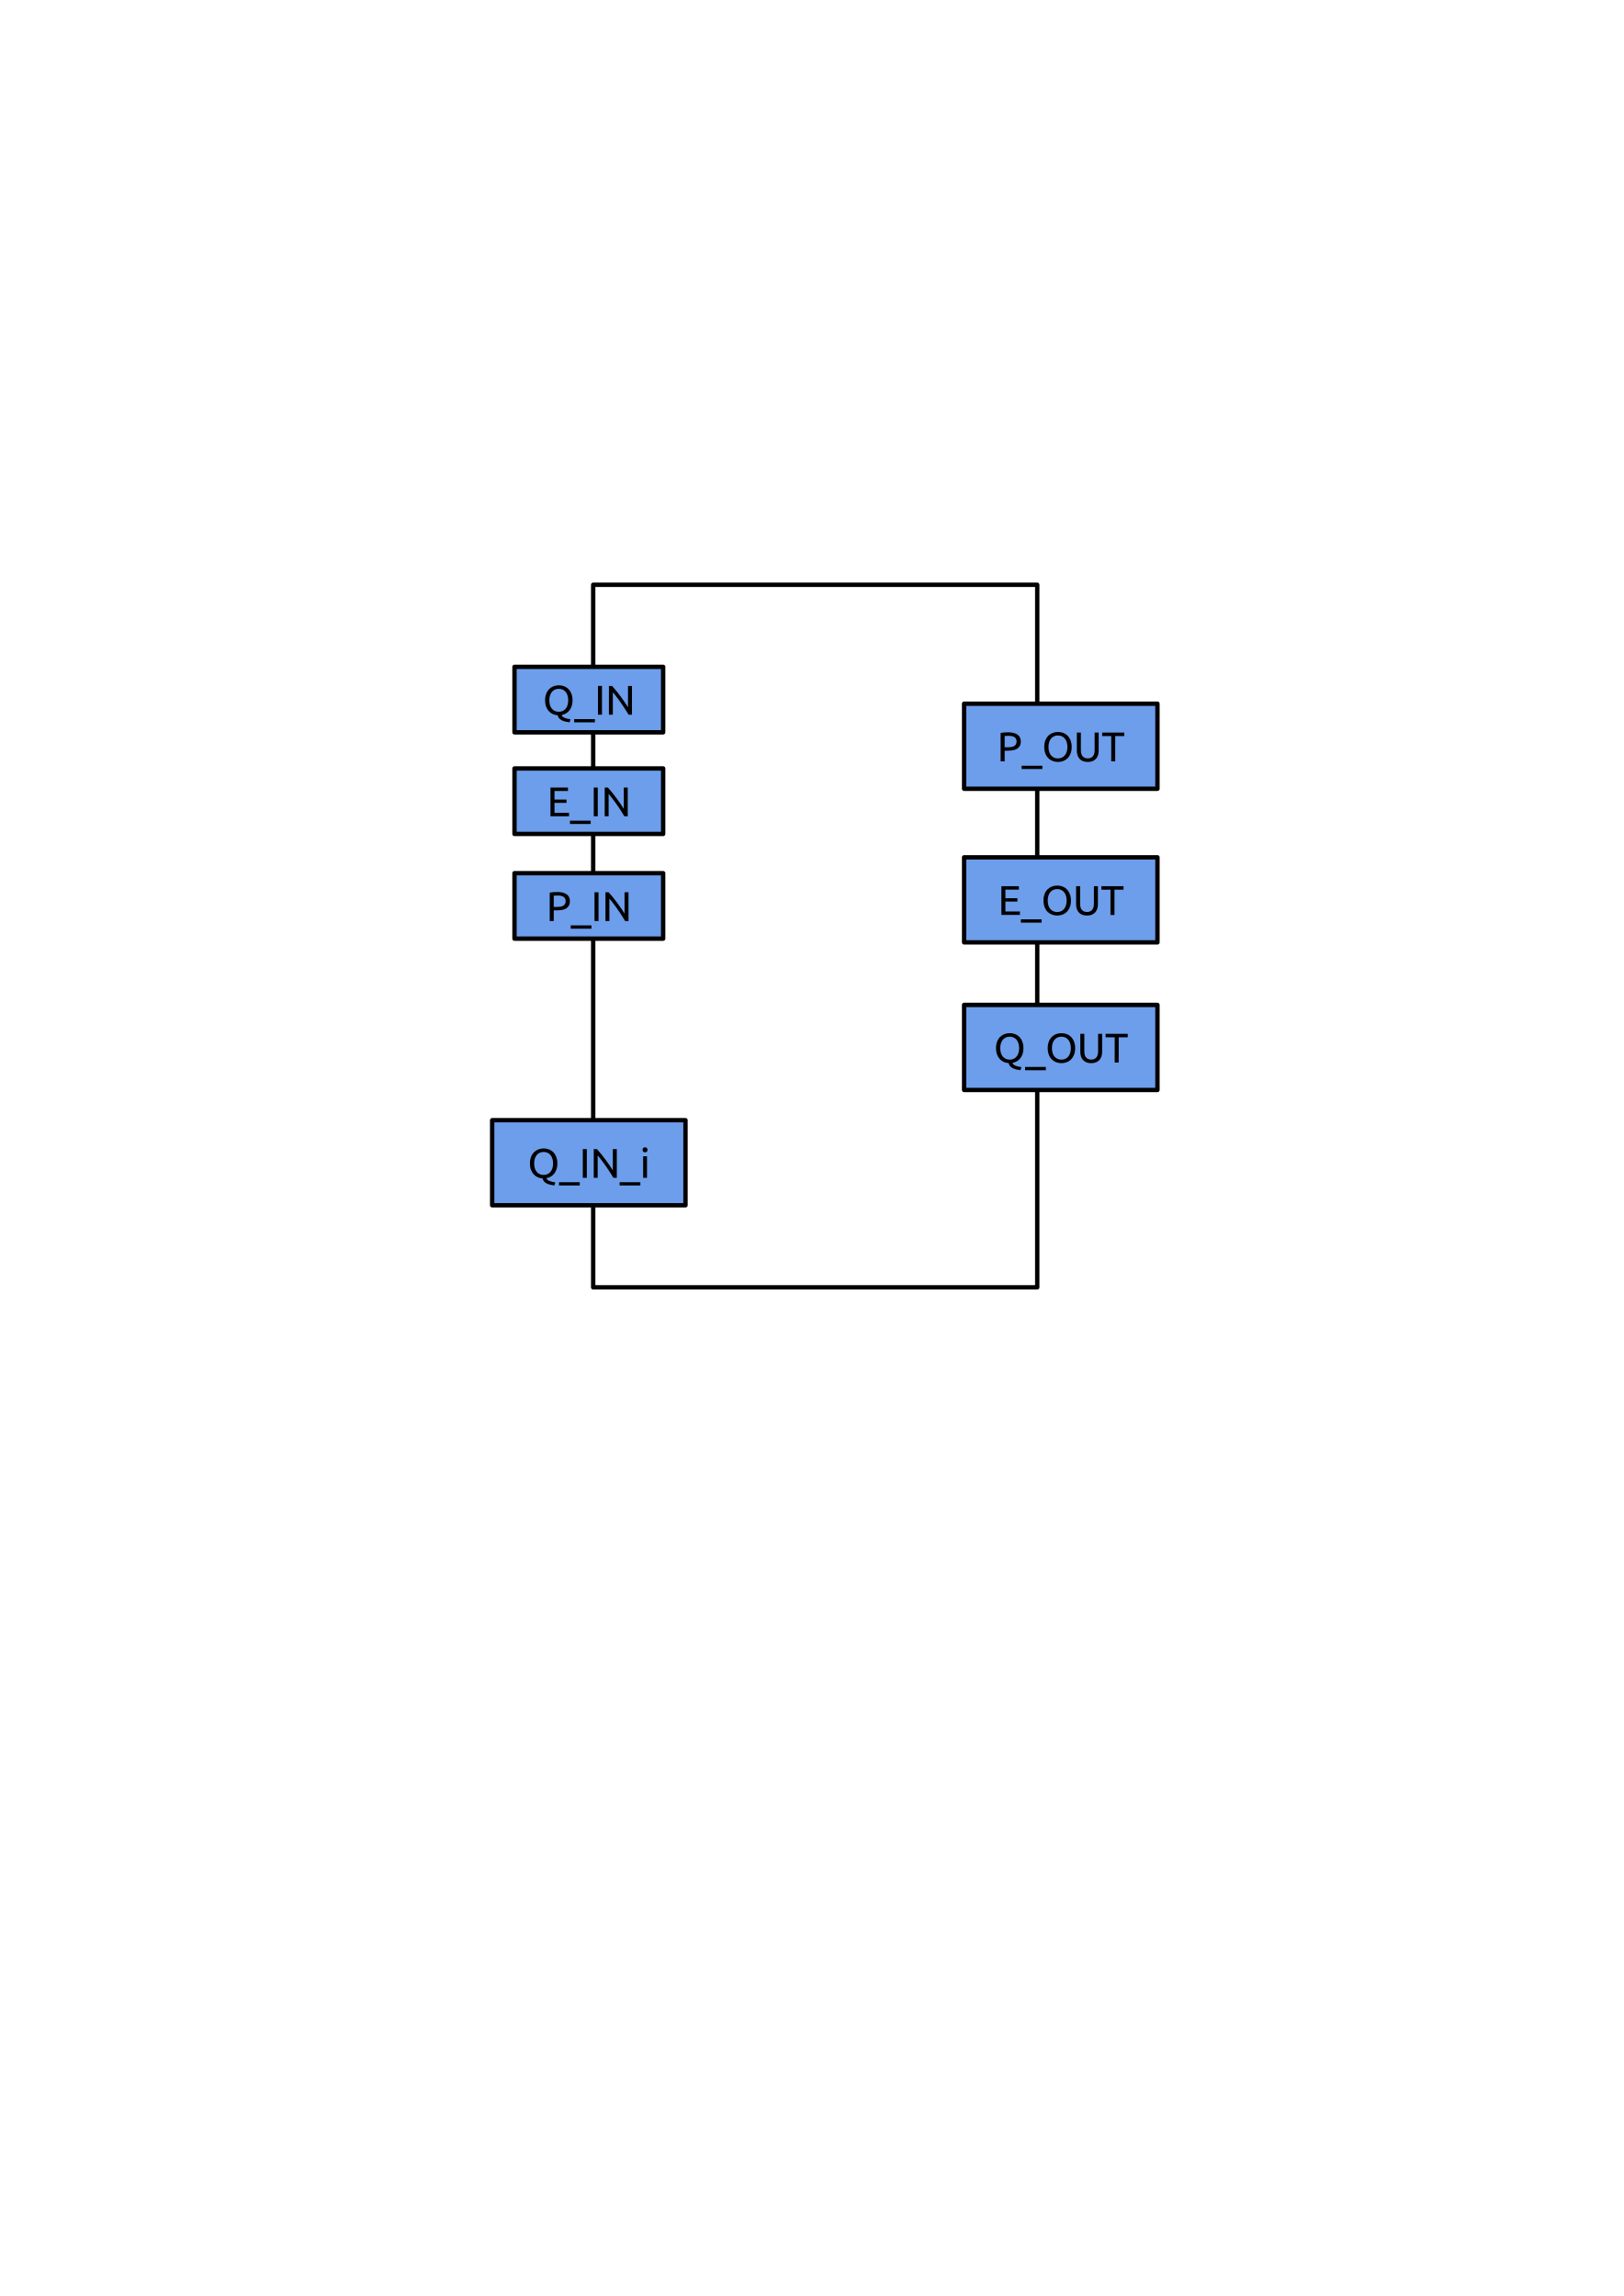
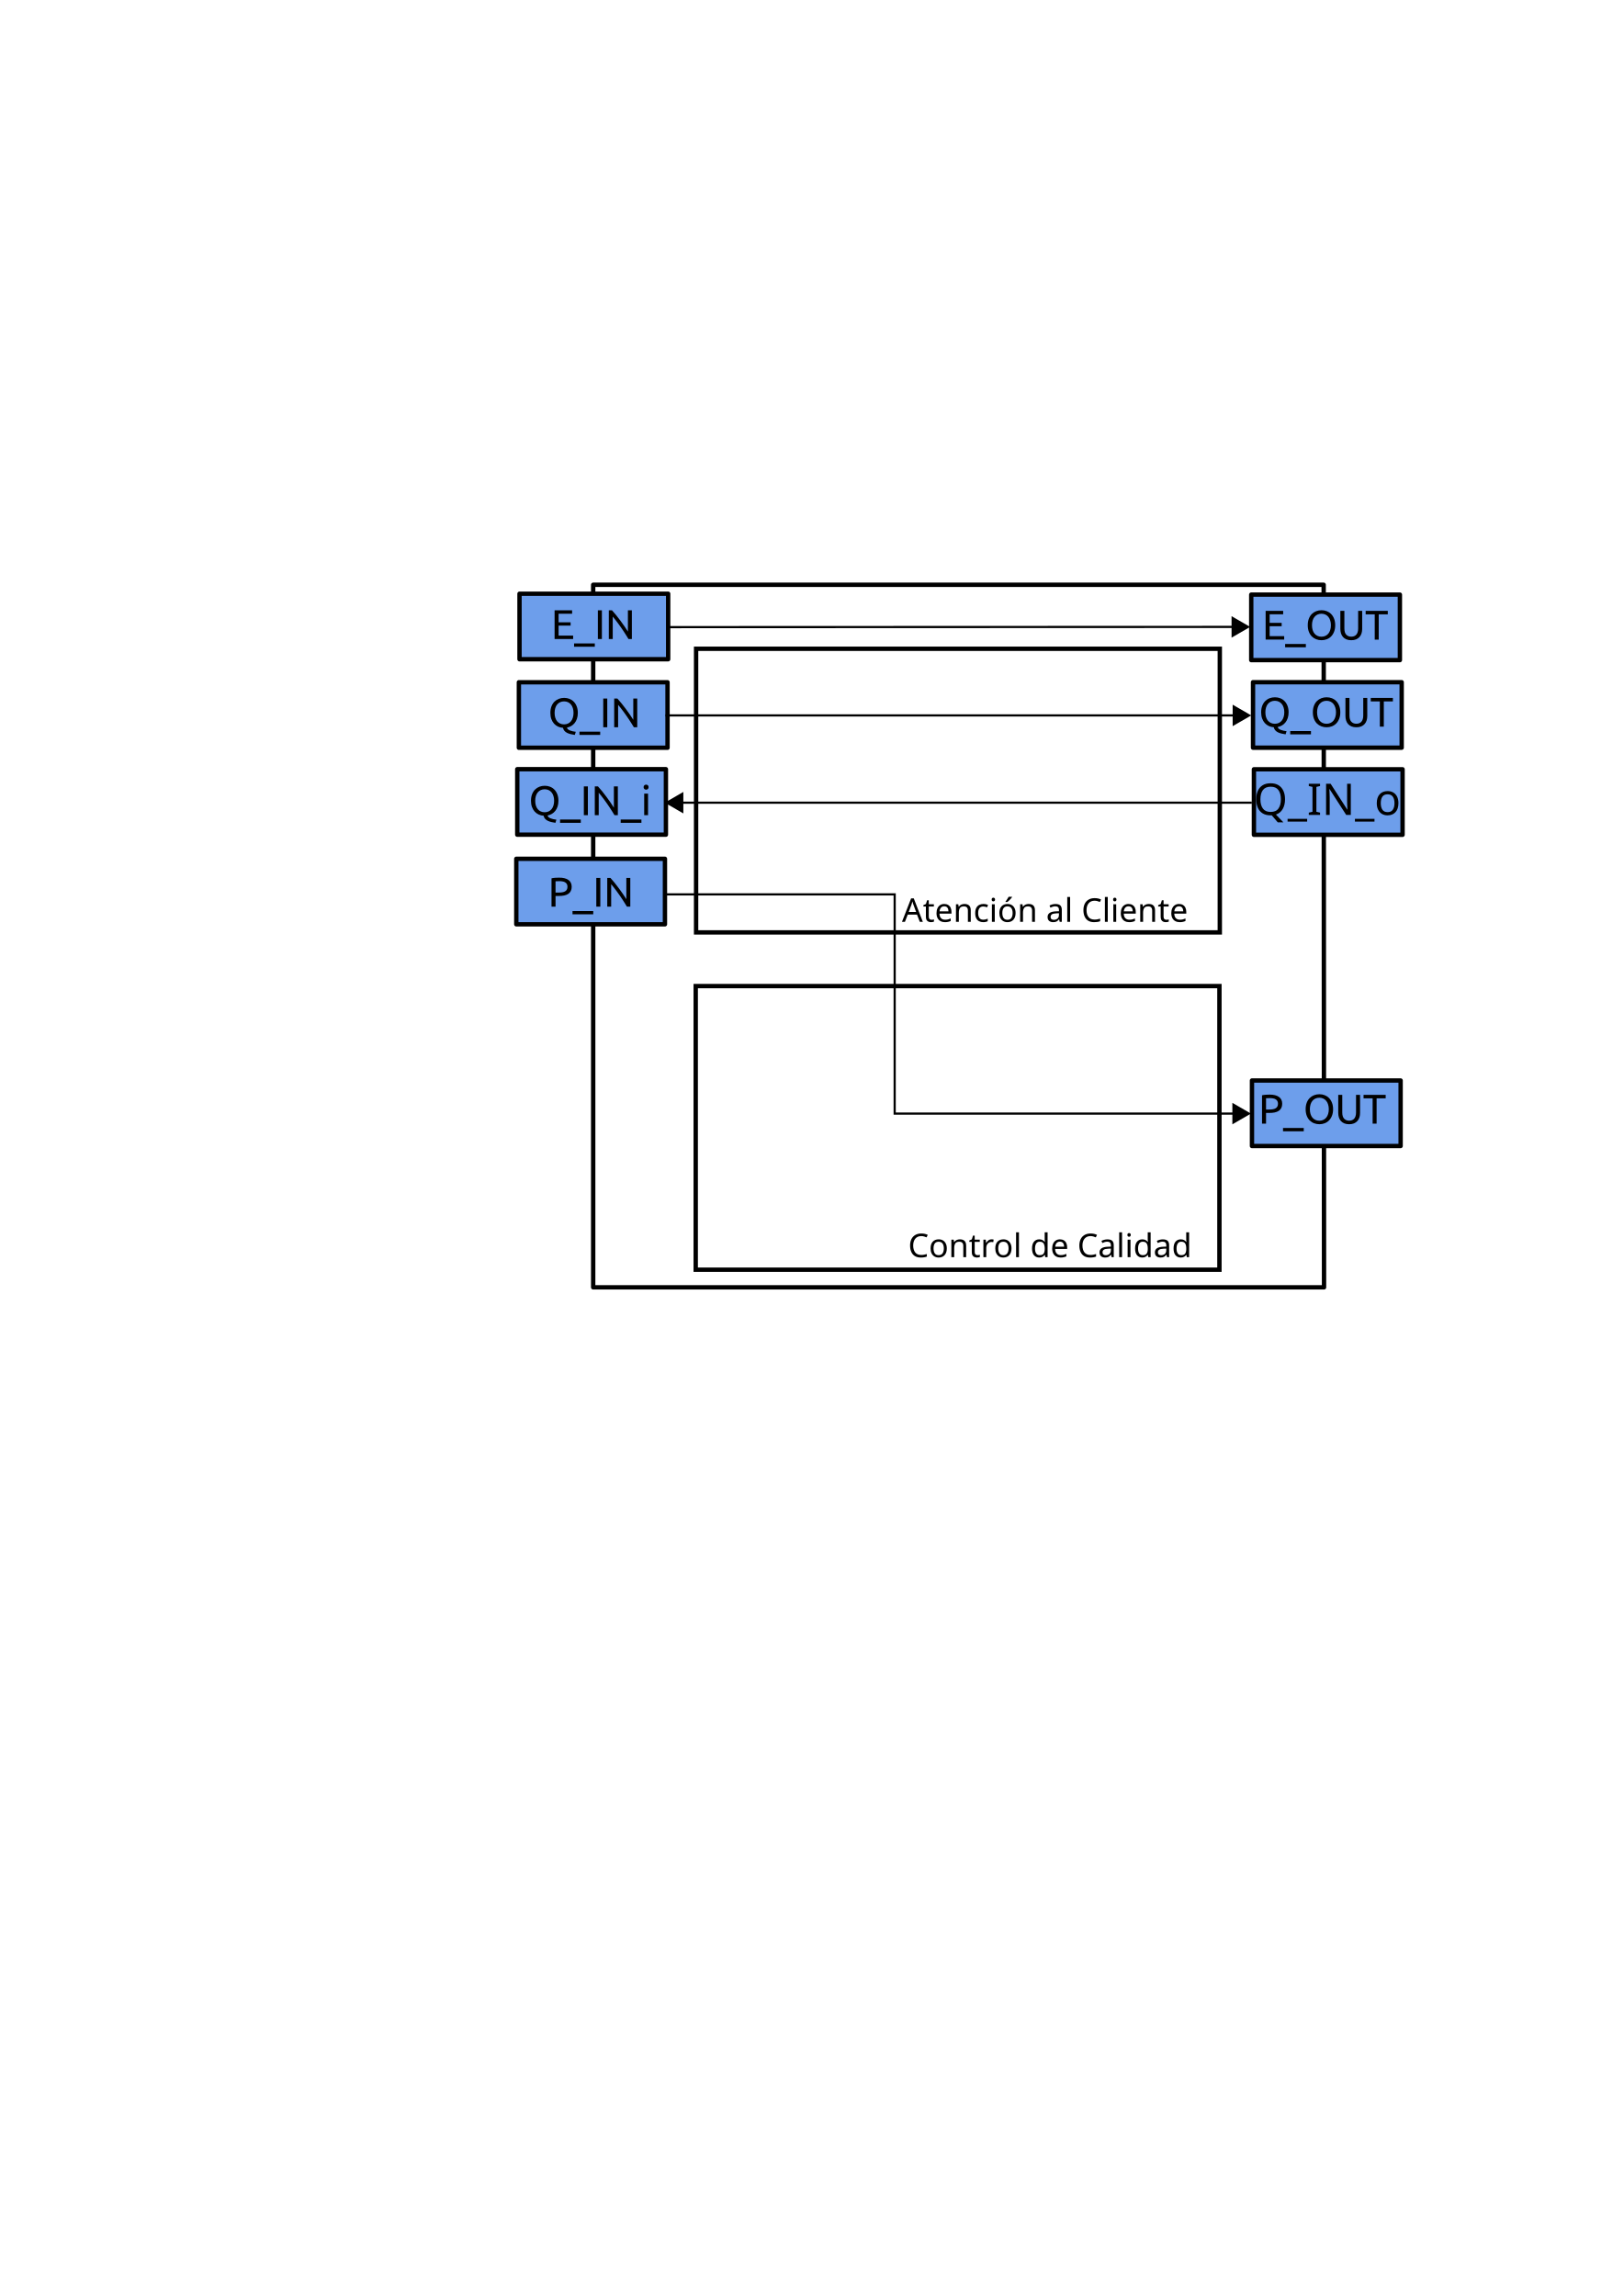
<svg xmlns="http://www.w3.org/2000/svg" width="210mm" height="297mm" viewBox="0 0 744.094 1052.362" id="svg4222" version="1.1">
-   <defs id="defs4224" />
+   <defs id="defs4224">
+     <marker orient="auto" refY="0.0" refX="0.0" id="TriangleInL" style="overflow:visible">
+       <path id="path4502" d="M 5.77,0.0 L -2.88,5.0 L -2.88,-5.0 L 5.77,0.0 z " style="fill-rule:evenodd;stroke:#000000;stroke-width:1pt;stroke-opacity:1;fill:#000000;fill-opacity:1" transform="scale(-0.8)" />
+     </marker>
+     <marker style="overflow:visible" id="marker6239" refX="0.0" refY="0.0" orient="auto">
+       <path transform="scale(0.8)" style="fill-rule:evenodd;stroke:#000000;stroke-width:1pt;stroke-opacity:1;fill:#000000;fill-opacity:1" d="M 5.77,0.0 L -2.88,5.0 L -2.88,-5.0 L 5.77,0.0 z " id="path6241" />
+     </marker>
+     <marker style="overflow:visible" id="marker5097" refX="0.0" refY="0.0" orient="auto">
+       <path transform="scale(0.8)" style="fill-rule:evenodd;stroke:#000000;stroke-width:1pt;stroke-opacity:1;fill:#000000;fill-opacity:1" d="M 5.77,0.0 L -2.88,5.0 L -2.88,-5.0 L 5.77,0.0 z " id="path5099" />
+     </marker>
+     <marker style="overflow:visible" id="marker4917" refX="0.0" refY="0.0" orient="auto">
+       <path transform="scale(0.8)" style="fill-rule:evenodd;stroke:#000000;stroke-width:1pt;stroke-opacity:1;fill:#000000;fill-opacity:1" d="M 5.77,0.0 L -2.88,5.0 L -2.88,-5.0 L 5.77,0.0 z " id="path4919" />
+     </marker>
+     <marker orient="auto" refY="0.0" refX="0.0" id="Arrow2Lstart" style="overflow:visible">
+       <path id="path4387" style="fill-rule:evenodd;stroke-width:0.625;stroke-linejoin:round;stroke:#000000;stroke-opacity:1;fill:#000000;fill-opacity:1" d="M 8.719,4.034 L -2.207,0.016 L 8.719,-4.002 C 6.973,-1.63 6.983,1.616 8.719,4.034 z " transform="scale(1.1) translate(1,0)" />
+     </marker>
+     <marker orient="auto" refY="0.0" refX="0.0" id="Arrow2Lend" style="overflow:visible;">
+       <path id="path4390" style="fill-rule:evenodd;stroke-width:0.625;stroke-linejoin:round;stroke:#000000;stroke-opacity:1;fill:#000000;fill-opacity:1" d="M 8.719,4.034 L -2.207,0.016 L 8.719,-4.002 C 6.973,-1.63 6.983,1.616 8.719,4.034 z " transform="scale(1.1) rotate(180) translate(1,0)" />
+     </marker>
+     <marker orient="auto" refY="0.0" refX="0.0" id="TriangleOutL" style="overflow:visible">
+       <path id="path4511" d="M 5.77,0.0 L -2.88,5.0 L -2.88,-5.0 L 5.77,0.0 z " style="fill-rule:evenodd;stroke:#000000;stroke-width:1pt;stroke-opacity:1;fill:#000000;fill-opacity:1" transform="scale(0.8)" />
+     </marker>
+   </defs>
  <g id="layer1">
    <path d="m 271.839,268.03 203.496,0 0,322.016 -203.496,0 z" id="path11" style="fill:#000000;fill-opacity:0;fill-rule:evenodd;stroke:none;stroke-linecap:square;stroke-miterlimit:10" />
-     <path d="m 271.839,268.03 203.496,0 0,322.016 -203.496,0 z" id="path13" style="fill:none;fill-rule:evenodd;stroke:#000000;stroke-width:2;stroke-linecap:butt;stroke-linejoin:round;stroke-miterlimit:10" />
-     <path d="m 235.777,352.215 68.126,0 0,30.016 -68.126,0 z" id="path15" style="fill:#6d9eeb;fill-rule:evenodd;stroke:none;stroke-linecap:square;stroke-miterlimit:10" />
-     <path d="m 235.777,352.215 68.126,0 0,30.016 -68.126,0 z" id="path17" style="fill:none;fill-rule:evenodd;stroke:#000000;stroke-width:2;stroke-linecap:butt;stroke-linejoin:round;stroke-miterlimit:10" />
-     <path d="m 252.264,374.143 0,-13.172 8.031,0 0,1.578 -6.188,0 0,3.922 5.5,0 0,1.531 -5.5,0 0,4.562 6.656,0 0,1.578 -8.5,0 z m 8.934,2.016 9.5,0 0,1.5 -9.5,0 0,-1.5 z m 10.898,-15.188 1.844,0 0,13.172 -1.844,0 0,-13.172 z m 14.034,13.172 q -0.422,-0.703 -0.969,-1.578 -0.531,-0.875 -1.156,-1.812 -0.625,-0.938 -1.297,-1.906 -0.672,-0.969 -1.344,-1.875 -0.672,-0.906 -1.297,-1.703 -0.625,-0.797 -1.156,-1.406 l 0,10.281 -1.797,0 0,-13.172 1.453,0 q 0.891,0.953 1.906,2.219 1.016,1.266 2.016,2.609 1,1.328 1.875,2.625 0.891,1.297 1.5,2.297 l 0,-9.75 1.812,0 0,13.172 -1.547,0 z" id="path19" style="fill:#000000;fill-rule:nonzero;stroke:none;stroke-linecap:square;stroke-miterlimit:10" />
-     <path d="m 235.777,305.648 68.126,0 0,30.016 -68.126,0 z" id="path21" style="fill:#6d9eeb;fill-rule:evenodd;stroke:none;stroke-linecap:square;stroke-miterlimit:10" />
-     <path d="m 235.777,305.648 68.126,0 0,30.016 -68.126,0 z" id="path23" style="fill:none;fill-rule:evenodd;stroke:#000000;stroke-width:2;stroke-linecap:butt;stroke-linejoin:round;stroke-miterlimit:10" />
-     <path d="m 249.802,320.982 q 0,-1.688 0.5,-2.984 0.5,-1.297 1.359,-2.156 0.875,-0.859 2.016,-1.297 1.156,-0.438 2.438,-0.438 1.281,0 2.406,0.438 1.141,0.438 1.984,1.297 0.859,0.859 1.359,2.156 0.516,1.297 0.516,2.984 0,1.484 -0.391,2.641 -0.375,1.156 -1.047,2 -0.672,0.844 -1.578,1.375 -0.906,0.516 -1.938,0.719 0.031,0.422 0.391,0.75 0.375,0.344 0.938,0.562 0.578,0.234 1.281,0.391 0.703,0.156 1.406,0.234 l -0.438,1.438 q -0.984,-0.141 -1.891,-0.359 -0.906,-0.219 -1.641,-0.578 -0.719,-0.359 -1.219,-0.922 -0.5,-0.547 -0.672,-1.391 -1.188,-0.078 -2.25,-0.562 -1.062,-0.484 -1.844,-1.344 -0.781,-0.875 -1.234,-2.109 -0.453,-1.234 -0.453,-2.844 z m 1.938,0 q 0,1.203 0.297,2.188 0.297,0.969 0.859,1.656 0.562,0.672 1.375,1.047 0.812,0.375 1.812,0.375 1,0 1.797,-0.375 0.812,-0.375 1.359,-1.047 0.562,-0.688 0.859,-1.656 0.312,-0.984 0.312,-2.188 0,-1.203 -0.312,-2.172 -0.297,-0.984 -0.859,-1.656 -0.547,-0.688 -1.359,-1.062 -0.797,-0.375 -1.797,-0.375 -1,0 -1.812,0.375 -0.812,0.375 -1.375,1.062 -0.562,0.672 -0.859,1.656 -0.297,0.969 -0.297,2.172 z m 11.39,8.609 9.5,0 0,1.5 -9.5,0 0,-1.5 z m 10.898,-15.188 1.844,0 0,13.172 -1.844,0 0,-13.172 z m 14.034,13.172 q -0.422,-0.703 -0.969,-1.578 -0.531,-0.875 -1.156,-1.812 -0.625,-0.938 -1.297,-1.906 -0.672,-0.969 -1.344,-1.875 -0.672,-0.906 -1.297,-1.703 -0.625,-0.797 -1.156,-1.406 l 0,10.281 -1.797,0 0,-13.172 1.453,0 q 0.891,0.953 1.906,2.219 1.016,1.266 2.016,2.609 1,1.328 1.875,2.625 0.891,1.297 1.5,2.297 l 0,-9.75 1.812,0 0,13.172 -1.547,0 z" id="path25" style="fill:#000000;fill-rule:nonzero;stroke:none;stroke-linecap:square;stroke-miterlimit:10" />
-     <path d="m 441.824,460.597 88.598,0 0,38.992 -88.598,0 z" id="path27" style="fill:#6d9eeb;fill-rule:evenodd;stroke:none;stroke-linecap:square;stroke-miterlimit:10" />
-     <path d="m 441.824,460.597 88.598,0 0,38.992 -88.598,0 z" id="path29" style="fill:none;fill-rule:evenodd;stroke:#000000;stroke-width:2;stroke-linecap:butt;stroke-linejoin:round;stroke-miterlimit:10" />
-     <path d="m 456.44,480.419 q 0,-1.688 0.5,-2.984 0.5,-1.297 1.359,-2.156 0.875,-0.859 2.016,-1.297 1.156,-0.438 2.438,-0.438 1.281,0 2.406,0.438 1.141,0.438 1.984,1.297 0.859,0.859 1.359,2.156 0.516,1.297 0.516,2.984 0,1.484 -0.391,2.641 -0.375,1.156 -1.047,2 -0.672,0.844 -1.578,1.375 -0.906,0.516 -1.938,0.719 0.031,0.422 0.391,0.75 0.375,0.344 0.938,0.562 0.578,0.234 1.281,0.391 0.703,0.156 1.406,0.234 l -0.438,1.438 q -0.984,-0.141 -1.891,-0.359 -0.906,-0.219 -1.641,-0.578 -0.719,-0.359 -1.219,-0.922 -0.5,-0.547 -0.672,-1.391 -1.188,-0.078 -2.25,-0.562 -1.062,-0.484 -1.844,-1.344 -0.781,-0.875 -1.234,-2.109 -0.453,-1.234 -0.453,-2.844 z m 1.938,0 q 0,1.203 0.297,2.188 0.297,0.969 0.859,1.656 0.562,0.672 1.375,1.047 0.812,0.375 1.812,0.375 1,0 1.797,-0.375 0.812,-0.375 1.359,-1.047 0.562,-0.688 0.859,-1.656 0.312,-0.984 0.312,-2.188 0,-1.203 -0.312,-2.172 -0.297,-0.984 -0.859,-1.656 -0.547,-0.688 -1.359,-1.062 -0.797,-0.375 -1.797,-0.375 -1,0 -1.812,0.375 -0.812,0.375 -1.375,1.062 -0.562,0.672 -0.859,1.656 -0.297,0.969 -0.297,2.172 z m 11.39,8.609 9.5,0 0,1.5 -9.5,0 0,-1.5 z m 10.366,-8.609 q 0,-1.688 0.5,-2.984 0.5,-1.297 1.359,-2.156 0.875,-0.859 2.016,-1.297 1.156,-0.438 2.438,-0.438 1.281,0 2.406,0.438 1.141,0.438 1.984,1.297 0.859,0.859 1.359,2.156 0.516,1.297 0.516,2.984 0,1.688 -0.516,2.984 -0.5,1.297 -1.359,2.156 -0.844,0.859 -1.984,1.297 -1.125,0.438 -2.406,0.438 -1.281,0 -2.438,-0.438 -1.141,-0.438 -2.016,-1.297 -0.859,-0.859 -1.359,-2.156 -0.5,-1.297 -0.5,-2.984 z m 1.938,0 q 0,1.203 0.297,2.188 0.297,0.969 0.859,1.656 0.562,0.672 1.375,1.047 0.812,0.375 1.812,0.375 1,0 1.797,-0.375 0.812,-0.375 1.359,-1.047 0.562,-0.688 0.859,-1.656 0.312,-0.984 0.312,-2.188 0,-1.203 -0.312,-2.172 -0.297,-0.984 -0.859,-1.656 -0.547,-0.688 -1.359,-1.062 -0.797,-0.375 -1.797,-0.375 -1,0 -1.812,0.375 -0.812,0.375 -1.375,1.062 -0.562,0.672 -0.859,1.656 -0.297,0.969 -0.297,2.172 z m 17.999,6.875 q -1.281,0 -2.234,-0.391 -0.953,-0.406 -1.562,-1.094 -0.609,-0.703 -0.906,-1.641 -0.297,-0.953 -0.297,-2.062 l 0,-8.266 1.844,0 0,8.062 q 0,1.969 0.875,2.875 0.875,0.891 2.281,0.891 0.703,0 1.281,-0.219 0.578,-0.219 1,-0.672 0.422,-0.469 0.641,-1.172 0.234,-0.719 0.234,-1.703 l 0,-8.062 1.844,0 0,8.266 q 0,1.109 -0.297,2.062 -0.297,0.938 -0.922,1.641 -0.609,0.688 -1.547,1.094 -0.938,0.391 -2.234,0.391 z m 16.742,-13.453 0,1.594 -4.156,0 0,11.578 -1.828,0 0,-11.578 -4.156,0 0,-1.594 10.141,0 z" id="path31" style="fill:#000000;fill-rule:nonzero;stroke:none;stroke-linecap:square;stroke-miterlimit:10" />
-     <path d="m 235.777,400.215 68.126,0 0,30.016 -68.126,0 z" id="path33" style="fill:#6d9eeb;fill-rule:evenodd;stroke:none;stroke-linecap:square;stroke-miterlimit:10" />
-     <path d="m 235.777,400.215 68.126,0 0,30.016 -68.126,0 z" id="path35" style="fill:none;fill-rule:evenodd;stroke:#000000;stroke-width:2;stroke-linecap:butt;stroke-linejoin:round;stroke-miterlimit:10" />
-     <path d="m 255.404,408.846 q 2.781,0 4.266,1.062 1.5,1.047 1.5,3.141 0,1.125 -0.422,1.938 -0.406,0.812 -1.172,1.312 -0.766,0.5 -1.875,0.734 -1.094,0.219 -2.484,0.219 l -1.453,0 0,4.891 -1.844,0 0,-12.984 q 0.766,-0.188 1.719,-0.25 0.969,-0.062 1.766,-0.062 z m 0.156,1.609 q -1.172,0 -1.797,0.062 l 0,5.172 1.375,0 q 0.953,0 1.703,-0.125 0.766,-0.125 1.281,-0.422 0.531,-0.297 0.812,-0.812 0.297,-0.516 0.297,-1.312 0,-0.75 -0.297,-1.25 -0.297,-0.5 -0.797,-0.781 -0.5,-0.297 -1.172,-0.406 -0.672,-0.125 -1.406,-0.125 z m 5.984,13.703 9.5,0 0,1.5 -9.5,0 0,-1.5 z m 10.898,-15.188 1.844,0 0,13.172 -1.844,0 0,-13.172 z m 14.034,13.172 q -0.422,-0.703 -0.969,-1.578 -0.531,-0.875 -1.156,-1.812 -0.625,-0.938 -1.297,-1.906 -0.672,-0.969 -1.344,-1.875 -0.672,-0.906 -1.297,-1.703 -0.625,-0.797 -1.156,-1.406 l 0,10.281 -1.797,0 0,-13.172 1.453,0 q 0.891,0.953 1.906,2.219 1.016,1.266 2.016,2.609 1,1.328 1.875,2.625 0.891,1.297 1.5,2.297 l 0,-9.75 1.812,0 0,13.172 -1.547,0 z" id="path37" style="fill:#000000;fill-rule:nonzero;stroke:none;stroke-linecap:square;stroke-miterlimit:10" />
-     <path d="m 441.824,322.542 88.598,0 0,38.992 -88.598,0 z" id="path39" style="fill:#6d9eeb;fill-rule:evenodd;stroke:none;stroke-linecap:square;stroke-miterlimit:10" />
-     <path d="m 441.824,322.542 88.598,0 0,38.992 -88.598,0 z" id="path41" style="fill:none;fill-rule:evenodd;stroke:#000000;stroke-width:2;stroke-linecap:butt;stroke-linejoin:round;stroke-miterlimit:10" />
-     <path d="m 462.042,335.661 q 2.781,0 4.266,1.062 1.5,1.047 1.5,3.141 0,1.125 -0.422,1.938 -0.406,0.812 -1.172,1.312 -0.766,0.5 -1.875,0.734 -1.094,0.219 -2.484,0.219 l -1.453,0 0,4.891 -1.844,0 0,-12.984 q 0.766,-0.188 1.719,-0.25 0.969,-0.062 1.766,-0.062 z m 0.156,1.609 q -1.172,0 -1.797,0.062 l 0,5.172 1.375,0 q 0.953,0 1.703,-0.125 0.766,-0.125 1.281,-0.422 0.531,-0.297 0.812,-0.812 0.297,-0.516 0.297,-1.312 0,-0.75 -0.297,-1.25 -0.297,-0.5 -0.797,-0.781 -0.5,-0.297 -1.172,-0.406 -0.672,-0.125 -1.406,-0.125 z m 5.984,13.703 9.5,0 0,1.5 -9.5,0 0,-1.5 z m 10.366,-8.609 q 0,-1.688 0.5,-2.984 0.5,-1.297 1.359,-2.156 0.875,-0.859 2.016,-1.297 1.156,-0.438 2.438,-0.438 1.281,0 2.406,0.438 1.141,0.438 1.984,1.297 0.859,0.859 1.359,2.156 0.516,1.297 0.516,2.984 0,1.688 -0.516,2.984 -0.5,1.297 -1.359,2.156 -0.844,0.859 -1.984,1.297 -1.125,0.438 -2.406,0.438 -1.281,0 -2.438,-0.438 -1.141,-0.438 -2.016,-1.297 -0.859,-0.859 -1.359,-2.156 -0.5,-1.297 -0.5,-2.984 z m 1.938,0 q 0,1.203 0.297,2.188 0.297,0.969 0.859,1.656 0.562,0.672 1.375,1.047 0.812,0.375 1.812,0.375 1,0 1.797,-0.375 0.812,-0.375 1.359,-1.047 0.562,-0.688 0.859,-1.656 0.312,-0.984 0.312,-2.188 0,-1.203 -0.312,-2.172 -0.297,-0.984 -0.859,-1.656 -0.547,-0.688 -1.359,-1.062 -0.797,-0.375 -1.797,-0.375 -1,0 -1.812,0.375 -0.812,0.375 -1.375,1.062 -0.562,0.672 -0.859,1.656 -0.297,0.969 -0.297,2.172 z m 17.999,6.875 q -1.281,0 -2.234,-0.391 -0.953,-0.406 -1.562,-1.094 -0.609,-0.703 -0.906,-1.641 -0.297,-0.953 -0.297,-2.062 l 0,-8.266 1.844,0 0,8.062 q 0,1.969 0.875,2.875 0.875,0.891 2.281,0.891 0.703,0 1.281,-0.219 0.578,-0.219 1,-0.672 0.422,-0.469 0.641,-1.172 0.234,-0.719 0.234,-1.703 l 0,-8.062 1.844,0 0,8.266 q 0,1.109 -0.297,2.062 -0.297,0.938 -0.922,1.641 -0.609,0.688 -1.547,1.094 -0.938,0.391 -2.234,0.391 z m 16.742,-13.453 0,1.594 -4.156,0 0,11.578 -1.828,0 0,-11.578 -4.156,0 0,-1.594 10.141,0 z" id="path43" style="fill:#000000;fill-rule:nonzero;stroke:none;stroke-linecap:square;stroke-miterlimit:10" />
-     <path d="m 441.824,392.942 88.598,0 0,38.992 -88.598,0 z" id="path45" style="fill:#6d9eeb;fill-rule:evenodd;stroke:none;stroke-linecap:square;stroke-miterlimit:10" />
-     <path d="m 441.824,392.942 88.598,0 0,38.992 -88.598,0 z" id="path47" style="fill:none;fill-rule:evenodd;stroke:#000000;stroke-width:2;stroke-linecap:butt;stroke-linejoin:round;stroke-miterlimit:10" />
-     <path d="m 458.903,419.358 0,-13.172 8.031,0 0,1.578 -6.188,0 0,3.922 5.5,0 0,1.531 -5.5,0 0,4.562 6.656,0 0,1.578 -8.5,0 z m 8.934,2.016 9.5,0 0,1.5 -9.5,0 0,-1.5 z m 10.366,-8.609 q 0,-1.688 0.5,-2.984 0.5,-1.297 1.359,-2.156 0.875,-0.859 2.016,-1.297 1.156,-0.438 2.438,-0.438 1.281,0 2.406,0.438 1.141,0.438 1.984,1.297 0.859,0.859 1.359,2.156 0.516,1.297 0.516,2.984 0,1.688 -0.516,2.984 -0.5,1.297 -1.359,2.156 -0.844,0.859 -1.984,1.297 -1.125,0.438 -2.406,0.438 -1.281,0 -2.438,-0.438 -1.141,-0.438 -2.016,-1.297 -0.859,-0.859 -1.359,-2.156 -0.5,-1.297 -0.5,-2.984 z m 1.938,0 q 0,1.203 0.297,2.188 0.297,0.969 0.859,1.656 0.562,0.672 1.375,1.047 0.812,0.375 1.812,0.375 1,0 1.797,-0.375 0.812,-0.375 1.359,-1.047 0.562,-0.688 0.859,-1.656 0.312,-0.984 0.312,-2.188 0,-1.203 -0.312,-2.172 -0.297,-0.984 -0.859,-1.656 -0.547,-0.688 -1.359,-1.062 -0.797,-0.375 -1.797,-0.375 -1,0 -1.812,0.375 -0.812,0.375 -1.375,1.062 -0.562,0.672 -0.859,1.656 -0.297,0.969 -0.297,2.172 z m 17.999,6.875 q -1.281,0 -2.234,-0.391 -0.953,-0.406 -1.562,-1.094 -0.609,-0.703 -0.906,-1.641 -0.297,-0.953 -0.297,-2.062 l 0,-8.266 1.844,0 0,8.062 q 0,1.969 0.875,2.875 0.875,0.891 2.281,0.891 0.703,0 1.281,-0.219 0.578,-0.219 1,-0.672 0.422,-0.469 0.641,-1.172 0.234,-0.719 0.234,-1.703 l 0,-8.062 1.844,0 0,8.266 q 0,1.109 -0.297,2.062 -0.297,0.938 -0.922,1.641 -0.609,0.688 -1.547,1.094 -0.938,0.391 -2.234,0.391 z m 16.742,-13.453 0,1.594 -4.156,0 0,11.578 -1.828,0 0,-11.578 -4.156,0 0,-1.594 10.141,0 z" id="path49" style="fill:#000000;fill-rule:nonzero;stroke:none;stroke-linecap:square;stroke-miterlimit:10" />
-     <path d="m 225.54,513.436 88.598,0 0,38.992 -88.598,0 z" id="path51" style="fill:#6d9eeb;fill-rule:evenodd;stroke:none;stroke-linecap:square;stroke-miterlimit:10" />
-     <path d="m 225.54,513.436 88.598,0 0,38.992 -88.598,0 z" id="path53" style="fill:none;fill-rule:evenodd;stroke:#000000;stroke-width:2;stroke-linecap:butt;stroke-linejoin:round;stroke-miterlimit:10" />
-     <path d="m 242.853,533.258 q 0,-1.688 0.5,-2.984 0.5,-1.297 1.359,-2.156 0.875,-0.859 2.016,-1.297 1.156,-0.438 2.438,-0.438 1.281,0 2.406,0.438 1.141,0.438 1.984,1.297 0.859,0.859 1.359,2.156 0.516,1.297 0.516,2.984 0,1.484 -0.391,2.641 -0.375,1.156 -1.047,2 -0.672,0.844 -1.578,1.375 -0.906,0.516 -1.938,0.719 0.031,0.422 0.391,0.75 0.375,0.344 0.938,0.562 0.578,0.234 1.281,0.391 0.703,0.156 1.406,0.234 l -0.438,1.438 q -0.984,-0.141 -1.891,-0.359 -0.906,-0.219 -1.641,-0.578 -0.719,-0.359 -1.219,-0.922 -0.5,-0.547 -0.672,-1.391 -1.188,-0.078 -2.25,-0.562 -1.062,-0.484 -1.844,-1.344 -0.781,-0.875 -1.234,-2.109 -0.453,-1.234 -0.453,-2.844 z m 1.938,0 q 0,1.203 0.297,2.188 0.297,0.969 0.859,1.656 0.562,0.672 1.375,1.047 0.812,0.375 1.812,0.375 1,0 1.797,-0.375 0.812,-0.375 1.359,-1.047 0.562,-0.688 0.859,-1.656 0.312,-0.984 0.312,-2.188 0,-1.203 -0.312,-2.172 -0.297,-0.984 -0.859,-1.656 -0.547,-0.688 -1.359,-1.062 -0.797,-0.375 -1.797,-0.375 -1,0 -1.812,0.375 -0.812,0.375 -1.375,1.062 -0.562,0.672 -0.859,1.656 -0.297,0.969 -0.297,2.172 z m 11.39,8.609 9.5,0 0,1.5 -9.5,0 0,-1.5 z m 10.898,-15.188 1.844,0 0,13.172 -1.844,0 0,-13.172 z m 14.034,13.172 q -0.422,-0.703 -0.969,-1.578 -0.531,-0.875 -1.156,-1.812 -0.625,-0.938 -1.297,-1.906 -0.672,-0.969 -1.344,-1.875 -0.672,-0.906 -1.297,-1.703 -0.625,-0.797 -1.156,-1.406 l 0,10.281 -1.797,0 0,-13.172 1.453,0 q 0.891,0.953 1.906,2.219 1.016,1.266 2.016,2.609 1,1.328 1.875,2.625 0.891,1.297 1.5,2.297 l 0,-9.75 1.812,0 0,13.172 -1.547,0 z m 2.847,2.016 9.5,0 0,1.5 -9.5,0 0,-1.5 z m 12.538,-2.016 -1.766,0 0,-9.875 1.766,0 0,9.875 z m -0.891,-11.672 q -0.469,0 -0.812,-0.312 -0.328,-0.312 -0.328,-0.844 0,-0.531 0.328,-0.844 0.344,-0.312 0.812,-0.312 0.484,0 0.812,0.312 0.328,0.312 0.328,0.844 0,0.531 -0.328,0.844 -0.328,0.312 -0.812,0.312 z" id="path55" style="fill:#000000;fill-rule:nonzero;stroke:none;stroke-linecap:square;stroke-miterlimit:10" />
+     <path d="m 271.839,268.03 334.757,0 0.17,322.016 -334.928,0 z" id="path13" style="fill:none;fill-rule:evenodd;stroke:#000000;stroke-width:2;stroke-linecap:butt;stroke-linejoin:round;stroke-miterlimit:10" />
+     <path d="m 237.784,312.712 68.126,0 0,30.016 -68.126,0 z" id="path15" style="fill:#6d9eeb;fill-rule:evenodd;stroke:none;stroke-linecap:square;stroke-miterlimit:10" />
+     <path d="m 237.784,312.712 68.126,0 0,30.016 -68.126,0 z" id="path17" style="fill:none;fill-rule:evenodd;stroke:#000000;stroke-width:2;stroke-linecap:butt;stroke-linejoin:round;stroke-miterlimit:10" />
+     <path d="m 238.075,272.138 68.126,0 0,30.016 -68.126,0 z" id="path21" style="fill:#6d9eeb;fill-rule:evenodd;stroke:none;stroke-linecap:square;stroke-miterlimit:10" />
+     <path d="m 238.075,272.138 68.126,0 0,30.016 -68.126,0 z" id="path23" style="fill:none;fill-rule:evenodd;stroke:#000000;stroke-width:2;stroke-linecap:butt;stroke-linejoin:round;stroke-miterlimit:10" />
+     <path d="m 252.221,326.742 q 0,-1.688 0.5,-2.984 0.5,-1.297 1.359,-2.156 0.875,-0.859 2.016,-1.297 1.156,-0.438 2.438,-0.438 1.281,0 2.406,0.438 1.141,0.438 1.984,1.297 0.859,0.859 1.359,2.156 0.516,1.297 0.516,2.984 0,1.484 -0.391,2.641 -0.375,1.156 -1.047,2 -0.672,0.844 -1.578,1.375 -0.906,0.516 -1.938,0.719 0.031,0.422 0.391,0.75 0.375,0.344 0.938,0.562 0.578,0.234 1.281,0.391 0.703,0.156 1.406,0.234 l -0.438,1.438 q -0.984,-0.141 -1.891,-0.359 -0.906,-0.219 -1.641,-0.578 -0.719,-0.359 -1.219,-0.922 -0.5,-0.547 -0.672,-1.391 -1.188,-0.078 -2.25,-0.562 -1.062,-0.484 -1.844,-1.344 -0.781,-0.875 -1.234,-2.109 -0.453,-1.234 -0.453,-2.844 z m 1.938,0 q 0,1.203 0.297,2.188 0.297,0.969 0.859,1.656 0.562,0.672 1.375,1.047 0.812,0.375 1.812,0.375 1,0 1.797,-0.375 0.812,-0.375 1.359,-1.047 0.562,-0.688 0.859,-1.656 0.312,-0.984 0.312,-2.188 0,-1.203 -0.312,-2.172 -0.297,-0.984 -0.859,-1.656 -0.547,-0.688 -1.359,-1.062 -0.797,-0.375 -1.797,-0.375 -1,0 -1.812,0.375 -0.812,0.375 -1.375,1.062 -0.562,0.672 -0.859,1.656 -0.297,0.969 -0.297,2.172 z m 11.39,8.609 9.5,0 0,1.5 -9.5,0 0,-1.5 z m 10.898,-15.188 1.844,0 0,13.172 -1.844,0 0,-13.172 z m 14.034,13.172 q -0.422,-0.703 -0.969,-1.578 -0.531,-0.875 -1.156,-1.812 -0.625,-0.938 -1.297,-1.906 -0.672,-0.969 -1.344,-1.875 -0.672,-0.906 -1.297,-1.703 -0.625,-0.797 -1.156,-1.406 l 0,10.281 -1.797,0 0,-13.172 1.453,0 q 0.891,0.953 1.906,2.219 1.016,1.266 2.016,2.609 1,1.328 1.875,2.625 0.891,1.297 1.5,2.297 l 0,-9.75 1.812,0 0,13.172 -1.547,0 z" id="path25" style="fill:#000000;fill-rule:nonzero;stroke:none;stroke-linecap:square;stroke-miterlimit:10" />
+     <path d="m 236.6,393.631 68.126,0 0,30.016 -68.126,0 z" id="path33" style="fill:#6d9eeb;fill-rule:evenodd;stroke:none;stroke-linecap:square;stroke-miterlimit:10" />
+     <path d="m 236.6,393.631 68.126,0 0,30.016 -68.126,0 z" id="path35" style="fill:none;fill-rule:evenodd;stroke:#000000;stroke-width:2;stroke-linecap:butt;stroke-linejoin:round;stroke-miterlimit:10" />
+     <path d="m 256.227,402.262 q 2.781,0 4.266,1.062 1.5,1.047 1.5,3.141 0,1.125 -0.422,1.938 -0.406,0.812 -1.172,1.312 -0.766,0.5 -1.875,0.734 -1.094,0.219 -2.484,0.219 l -1.453,0 0,4.891 -1.844,0 0,-12.984 q 0.766,-0.188 1.719,-0.25 0.969,-0.062 1.766,-0.062 z m 0.156,1.609 q -1.172,0 -1.797,0.062 l 0,5.172 1.375,0 q 0.953,0 1.703,-0.125 0.766,-0.125 1.281,-0.422 0.531,-0.297 0.812,-0.812 0.297,-0.516 0.297,-1.312 0,-0.75 -0.297,-1.25 -0.297,-0.5 -0.797,-0.781 -0.5,-0.297 -1.172,-0.406 -0.672,-0.125 -1.406,-0.125 z m 5.984,13.703 9.5,0 0,1.5 -9.5,0 0,-1.5 z m 10.898,-15.188 1.844,0 0,13.172 -1.844,0 0,-13.172 z m 14.034,13.172 q -0.422,-0.703 -0.969,-1.578 -0.531,-0.875 -1.156,-1.812 -0.625,-0.938 -1.297,-1.906 -0.672,-0.969 -1.344,-1.875 -0.672,-0.906 -1.297,-1.703 -0.625,-0.797 -1.156,-1.406 l 0,10.281 -1.797,0 0,-13.172 1.453,0 q 0.891,0.953 1.906,2.219 1.016,1.266 2.016,2.609 1,1.328 1.875,2.625 0.891,1.297 1.5,2.297 l 0,-9.75 1.812,0 0,13.172 -1.547,0 z" id="path37" style="fill:#000000;fill-rule:nonzero;stroke:none;stroke-linecap:square;stroke-miterlimit:10" />
+     <path d="m 237.041,352.554 68.126,0 0,30.016 -68.126,0 z" id="path33-7" style="fill:#6d9eeb;fill-rule:evenodd;stroke:none;stroke-linecap:square;stroke-miterlimit:10" />
+     <path d="m 237.041,352.554 68.126,0 0,30.016 -68.126,0 z" id="path35-5" style="fill:none;fill-rule:evenodd;stroke:#000000;stroke-width:2;stroke-linecap:butt;stroke-linejoin:round;stroke-miterlimit:10" />
+     <path d="m 243.334,367.025 q 0,-1.688 0.5,-2.984 0.5,-1.297 1.359,-2.156 0.875,-0.859 2.016,-1.297 1.156,-0.438 2.438,-0.438 1.281,0 2.406,0.438 1.141,0.438 1.984,1.297 0.859,0.859 1.359,2.156 0.516,1.297 0.516,2.984 0,1.484 -0.391,2.641 -0.375,1.156 -1.047,2 -0.672,0.844 -1.578,1.375 -0.906,0.516 -1.938,0.719 0.031,0.422 0.391,0.75 0.375,0.344 0.938,0.562 0.578,0.234 1.281,0.391 0.703,0.156 1.406,0.234 l -0.438,1.438 q -0.984,-0.141 -1.891,-0.359 -0.906,-0.219 -1.641,-0.578 -0.719,-0.359 -1.219,-0.922 -0.5,-0.547 -0.672,-1.391 -1.188,-0.078 -2.25,-0.562 -1.062,-0.484 -1.844,-1.344 -0.781,-0.875 -1.234,-2.109 -0.453,-1.234 -0.453,-2.844 z m 1.938,0 q 0,1.203 0.297,2.188 0.297,0.969 0.859,1.656 0.562,0.672 1.375,1.047 0.812,0.375 1.812,0.375 1,0 1.797,-0.375 0.812,-0.375 1.359,-1.047 0.562,-0.688 0.859,-1.656 0.312,-0.984 0.312,-2.188 0,-1.203 -0.312,-2.172 -0.297,-0.984 -0.859,-1.656 -0.547,-0.688 -1.359,-1.062 -0.797,-0.375 -1.797,-0.375 -1,0 -1.812,0.375 -0.812,0.375 -1.375,1.062 -0.562,0.672 -0.859,1.656 -0.297,0.969 -0.297,2.172 z m 11.39,8.609 9.5,0 0,1.5 -9.5,0 0,-1.5 z m 10.898,-15.188 1.844,0 0,13.172 -1.844,0 0,-13.172 z m 14.034,13.172 q -0.422,-0.703 -0.969,-1.578 -0.531,-0.875 -1.156,-1.812 -0.625,-0.938 -1.297,-1.906 -0.672,-0.969 -1.344,-1.875 -0.672,-0.906 -1.297,-1.703 -0.625,-0.797 -1.156,-1.406 l 0,10.281 -1.797,0 0,-13.172 1.453,0 q 0.891,0.953 1.906,2.219 1.016,1.266 2.016,2.609 1,1.328 1.875,2.625 0.891,1.297 1.5,2.297 l 0,-9.75 1.812,0 0,13.172 -1.547,0 z m 2.847,2.016 9.5,0 0,1.5 -9.5,0 0,-1.5 z m 12.538,-2.016 -1.766,0 0,-9.875 1.766,0 0,9.875 z m -0.891,-11.672 q -0.469,0 -0.812,-0.312 -0.328,-0.312 -0.328,-0.844 0,-0.531 0.328,-0.844 0.344,-0.312 0.812,-0.312 0.484,0 0.812,0.312 0.328,0.312 0.328,0.844 0,0.531 -0.328,0.844 -0.328,0.312 -0.812,0.312 z" id="path55-5" style="fill:#000000;fill-rule:nonzero;stroke:none;stroke-linecap:square;stroke-miterlimit:10" />
+     <path d="m 574.22,312.687 68.126,0 0,30.016 -68.126,0 z" id="path33-7-6" style="fill:#6d9eeb;fill-rule:evenodd;stroke:none;stroke-linecap:square;stroke-miterlimit:10" />
+     <path d="m 574.22,312.687 68.126,0 0,30.016 -68.126,0 z" id="path35-5-2" style="fill:none;fill-rule:evenodd;stroke:#000000;stroke-width:2;stroke-linecap:butt;stroke-linejoin:round;stroke-miterlimit:10" />
+     <path d="m 577.946,326.47 q 0,-1.688 0.5,-2.984 0.5,-1.297 1.359,-2.156 0.875,-0.859 2.016,-1.297 1.156,-0.438 2.438,-0.438 1.281,0 2.406,0.438 1.141,0.438 1.984,1.297 0.859,0.859 1.359,2.156 0.516,1.297 0.516,2.984 0,1.484 -0.391,2.641 -0.375,1.156 -1.047,2 -0.672,0.844 -1.578,1.375 -0.906,0.516 -1.938,0.719 0.031,0.422 0.391,0.75 0.375,0.344 0.938,0.562 0.578,0.234 1.281,0.391 0.703,0.156 1.406,0.234 l -0.438,1.438 q -0.984,-0.141 -1.891,-0.359 -0.906,-0.219 -1.641,-0.578 -0.719,-0.359 -1.219,-0.922 -0.5,-0.547 -0.672,-1.391 -1.188,-0.078 -2.25,-0.562 -1.062,-0.484 -1.844,-1.344 -0.781,-0.875 -1.234,-2.109 -0.453,-1.234 -0.453,-2.844 z m 1.938,0 q 0,1.203 0.297,2.188 0.297,0.969 0.859,1.656 0.562,0.672 1.375,1.047 0.812,0.375 1.812,0.375 1,0 1.797,-0.375 0.812,-0.375 1.359,-1.047 0.562,-0.688 0.859,-1.656 0.312,-0.984 0.312,-2.188 0,-1.203 -0.312,-2.172 -0.297,-0.984 -0.859,-1.656 -0.547,-0.688 -1.359,-1.062 -0.797,-0.375 -1.797,-0.375 -1,0 -1.812,0.375 -0.812,0.375 -1.375,1.062 -0.562,0.672 -0.859,1.656 -0.297,0.969 -0.297,2.172 z m 11.39,8.609 9.5,0 0,1.5 -9.5,0 0,-1.5 z m 10.366,-8.609 q 0,-1.688 0.5,-2.984 0.5,-1.297 1.359,-2.156 0.875,-0.859 2.016,-1.297 1.156,-0.438 2.438,-0.438 1.281,0 2.406,0.438 1.141,0.438 1.984,1.297 0.859,0.859 1.359,2.156 0.516,1.297 0.516,2.984 0,1.688 -0.516,2.984 -0.5,1.297 -1.359,2.156 -0.844,0.859 -1.984,1.297 -1.125,0.438 -2.406,0.438 -1.281,0 -2.438,-0.438 -1.141,-0.438 -2.016,-1.297 -0.859,-0.859 -1.359,-2.156 -0.5,-1.297 -0.5,-2.984 z m 1.938,0 q 0,1.203 0.297,2.188 0.297,0.969 0.859,1.656 0.562,0.672 1.375,1.047 0.812,0.375 1.812,0.375 1,0 1.797,-0.375 0.812,-0.375 1.359,-1.047 0.562,-0.688 0.859,-1.656 0.312,-0.984 0.312,-2.188 0,-1.203 -0.312,-2.172 -0.297,-0.984 -0.859,-1.656 -0.547,-0.688 -1.359,-1.062 -0.797,-0.375 -1.797,-0.375 -1,0 -1.812,0.375 -0.812,0.375 -1.375,1.062 -0.562,0.672 -0.859,1.656 -0.297,0.969 -0.297,2.172 z m 17.999,6.875 q -1.281,0 -2.234,-0.391 -0.953,-0.406 -1.562,-1.094 -0.609,-0.703 -0.906,-1.641 -0.297,-0.953 -0.297,-2.062 l 0,-8.266 1.844,0 0,8.062 q 0,1.969 0.875,2.875 0.875,0.891 2.281,0.891 0.703,0 1.281,-0.219 0.578,-0.219 1,-0.672 0.422,-0.469 0.641,-1.172 0.234,-0.719 0.234,-1.703 l 0,-8.062 1.844,0 0,8.266 q 0,1.109 -0.297,2.062 -0.297,0.938 -0.922,1.641 -0.609,0.688 -1.547,1.094 -0.938,0.391 -2.234,0.391 z m 16.742,-13.453 0,1.594 -4.156,0 0,11.578 -1.828,0 0,-11.578 -4.156,0 0,-1.594 10.141,0 z" id="path31" style="fill:#000000;fill-rule:nonzero;stroke:none;stroke-linecap:square;stroke-miterlimit:10" />
+     <path d="m 573.404,272.543 68.126,0 0,30.016 -68.126,0 z" id="path33-7-6-1" style="fill:#6d9eeb;fill-rule:evenodd;stroke:none;stroke-linecap:square;stroke-miterlimit:10" />
+     <path d="m 573.404,272.543 68.126,0 0,30.016 -68.126,0 z" id="path35-5-2-2" style="fill:none;fill-rule:evenodd;stroke:#000000;stroke-width:2;stroke-linecap:butt;stroke-linejoin:round;stroke-miterlimit:10" />
+     <path d="m 573.738,495.249 68.126,0 0,30.016 -68.126,0 z" id="path33-7-6-0" style="fill:#6d9eeb;fill-rule:evenodd;stroke:none;stroke-linecap:square;stroke-miterlimit:10" />
+     <path d="m 573.738,495.249 68.126,0 0,30.016 -68.126,0 z" id="path35-5-2-9" style="fill:none;fill-rule:evenodd;stroke:#000000;stroke-width:2;stroke-linecap:butt;stroke-linejoin:round;stroke-miterlimit:10" />
+     <path d="m 580.005,293.159 0,-13.172 8.031,0 0,1.578 -6.188,0 0,3.922 5.5,0 0,1.531 -5.5,0 0,4.562 6.656,0 0,1.578 -8.5,0 z m 8.934,2.016 9.5,0 0,1.5 -9.5,0 0,-1.5 z m 10.366,-8.609 q 0,-1.688 0.5,-2.984 0.5,-1.297 1.359,-2.156 0.875,-0.859 2.016,-1.297 1.156,-0.438 2.438,-0.438 1.281,0 2.406,0.438 1.141,0.438 1.984,1.297 0.859,0.859 1.359,2.156 0.516,1.297 0.516,2.984 0,1.688 -0.516,2.984 -0.5,1.297 -1.359,2.156 -0.844,0.859 -1.984,1.297 -1.125,0.438 -2.406,0.438 -1.281,0 -2.438,-0.438 -1.141,-0.438 -2.016,-1.297 -0.859,-0.859 -1.359,-2.156 -0.5,-1.297 -0.5,-2.984 z m 1.938,0 q 0,1.203 0.297,2.188 0.297,0.969 0.859,1.656 0.562,0.672 1.375,1.047 0.812,0.375 1.812,0.375 1,0 1.797,-0.375 0.812,-0.375 1.359,-1.047 0.562,-0.688 0.859,-1.656 0.312,-0.984 0.312,-2.188 0,-1.203 -0.312,-2.172 -0.297,-0.984 -0.859,-1.656 -0.547,-0.688 -1.359,-1.062 -0.797,-0.375 -1.797,-0.375 -1,0 -1.812,0.375 -0.812,0.375 -1.375,1.062 -0.562,0.672 -0.859,1.656 -0.297,0.969 -0.297,2.172 z m 17.999,6.875 q -1.281,0 -2.234,-0.391 -0.953,-0.406 -1.562,-1.094 -0.609,-0.703 -0.906,-1.641 -0.297,-0.953 -0.297,-2.062 l 0,-8.266 1.844,0 0,8.062 q 0,1.969 0.875,2.875 0.875,0.891 2.281,0.891 0.703,0 1.281,-0.219 0.578,-0.219 1,-0.672 0.422,-0.469 0.641,-1.172 0.234,-0.719 0.234,-1.703 l 0,-8.062 1.844,0 0,8.266 q 0,1.109 -0.297,2.062 -0.297,0.938 -0.922,1.641 -0.609,0.688 -1.547,1.094 -0.938,0.391 -2.234,0.391 z m 16.742,-13.453 0,1.594 -4.156,0 0,11.578 -1.828,0 0,-11.578 -4.156,0 0,-1.594 10.141,0 z" id="path49" style="fill:#000000;fill-rule:nonzero;stroke:none;stroke-linecap:square;stroke-miterlimit:10" />
+     <path d="m 581.831,501.706 q 2.781,0 4.266,1.062 1.5,1.047 1.5,3.141 0,1.125 -0.422,1.938 -0.406,0.812 -1.172,1.312 -0.766,0.5 -1.875,0.734 -1.094,0.219 -2.484,0.219 l -1.453,0 0,4.891 -1.844,0 0,-12.984 q 0.766,-0.188 1.719,-0.25 0.969,-0.062 1.766,-0.062 z m 0.156,1.609 q -1.172,0 -1.797,0.062 l 0,5.172 1.375,0 q 0.953,0 1.703,-0.125 0.766,-0.125 1.281,-0.422 0.531,-0.297 0.812,-0.812 0.297,-0.516 0.297,-1.312 0,-0.75 -0.297,-1.25 -0.297,-0.5 -0.797,-0.781 -0.5,-0.297 -1.172,-0.406 -0.672,-0.125 -1.406,-0.125 z m 5.984,13.703 9.5,0 0,1.5 -9.5,0 0,-1.5 z m 10.366,-8.609 q 0,-1.688 0.5,-2.984 0.5,-1.297 1.359,-2.156 0.875,-0.859 2.016,-1.297 1.156,-0.438 2.438,-0.438 1.281,0 2.406,0.438 1.141,0.438 1.984,1.297 0.859,0.859 1.359,2.156 0.516,1.297 0.516,2.984 0,1.688 -0.516,2.984 -0.5,1.297 -1.359,2.156 -0.844,0.859 -1.984,1.297 -1.125,0.438 -2.406,0.438 -1.281,0 -2.438,-0.438 -1.141,-0.438 -2.016,-1.297 -0.859,-0.859 -1.359,-2.156 -0.5,-1.297 -0.5,-2.984 z m 1.938,0 q 0,1.203 0.297,2.188 0.297,0.969 0.859,1.656 0.562,0.672 1.375,1.047 0.812,0.375 1.812,0.375 1,0 1.797,-0.375 0.812,-0.375 1.359,-1.047 0.562,-0.688 0.859,-1.656 0.312,-0.984 0.312,-2.188 0,-1.203 -0.312,-2.172 -0.297,-0.984 -0.859,-1.656 -0.547,-0.688 -1.359,-1.062 -0.797,-0.375 -1.797,-0.375 -1,0 -1.812,0.375 -0.812,0.375 -1.375,1.062 -0.562,0.672 -0.859,1.656 -0.297,0.969 -0.297,2.172 z m 17.999,6.875 q -1.281,0 -2.234,-0.391 -0.953,-0.406 -1.562,-1.094 -0.609,-0.703 -0.906,-1.641 -0.297,-0.953 -0.297,-2.062 l 0,-8.266 1.844,0 0,8.062 q 0,1.969 0.875,2.875 0.875,0.891 2.281,0.891 0.703,0 1.281,-0.219 0.578,-0.219 1,-0.672 0.422,-0.469 0.641,-1.172 0.234,-0.719 0.234,-1.703 l 0,-8.062 1.844,0 0,8.266 q 0,1.109 -0.297,2.062 -0.297,0.938 -0.922,1.641 -0.609,0.688 -1.547,1.094 -0.938,0.391 -2.234,0.391 z m 16.742,-13.453 0,1.594 -4.156,0 0,11.578 -1.828,0 0,-11.578 -4.156,0 0,-1.594 10.141,0 z" id="path43" style="fill:#000000;fill-rule:nonzero;stroke:none;stroke-linecap:square;stroke-miterlimit:10" />
+     <path d="m 254.151,292.902 0,-13.172 8.031,0 0,1.578 -6.188,0 0,3.922 5.5,0 0,1.531 -5.5,0 0,4.562 6.656,0 0,1.578 -8.5,0 z m 8.934,2.016 9.5,0 0,1.5 -9.5,0 0,-1.5 z m 10.898,-15.188 1.844,0 0,13.172 -1.844,0 0,-13.172 z m 14.034,13.172 q -0.422,-0.703 -0.969,-1.578 -0.531,-0.875 -1.156,-1.812 -0.625,-0.938 -1.297,-1.906 -0.672,-0.969 -1.344,-1.875 -0.672,-0.906 -1.297,-1.703 -0.625,-0.797 -1.156,-1.406 l 0,10.281 -1.797,0 0,-13.172 1.453,0 q 0.891,0.953 1.906,2.219 1.016,1.266 2.016,2.609 1,1.328 1.875,2.625 0.891,1.297 1.5,2.297 l 0,-9.75 1.812,0 0,13.172 -1.547,0 z" id="path19" style="fill:#000000;fill-rule:nonzero;stroke:none;stroke-linecap:square;stroke-miterlimit:10" />
+     <flowRoot xml:space="preserve" id="flowRoot4293" style="font-style:normal;font-weight:normal;font-size:25px;line-height:125%;font-family:Sans;letter-spacing:0px;word-spacing:0px;fill:#000000;fill-opacity:1;stroke:none;stroke-width:1px;stroke-linecap:butt;stroke-linejoin:miter;stroke-opacity:1;">
+       <flowRegion id="flowRegion4295">
+         <rect id="rect4297" width="89.29" height="40.325" x="532.862" y="440.908" style="font-size:25px;" />
+       </flowRegion>
+       <flowPara id="flowPara4299">Control de calidad</flowPara>
+     </flowRoot>
+     <text xml:space="preserve" style="font-style:normal;font-variant:normal;font-weight:bold;font-stretch:normal;font-size:12.5px;line-height:125%;font-family:Sans;-inkscape-font-specification:'Sans Bold';text-align:center;letter-spacing:0px;word-spacing:0px;text-anchor:middle;fill:#000000;fill-opacity:1;stroke:none;stroke-width:1px;stroke-linecap:butt;stroke-linejoin:miter;stroke-opacity:1" x="487.001" y="422.516" id="text4301">
+       <tspan x="487.001" y="422.516" id="tspan4305" style="font-style:normal;font-variant:normal;font-weight:normal;font-stretch:normal;font-size:15px;font-family:Ubuntu;-inkscape-font-specification:Ubuntu">Atención al Cliente</tspan>
+     </text>
+     <text xml:space="preserve" style="font-style:normal;font-variant:normal;font-weight:bold;font-stretch:normal;font-size:12.5px;line-height:125%;font-family:Sans;-inkscape-font-specification:'Sans Bold';text-align:center;letter-spacing:0px;word-spacing:0px;text-anchor:middle;fill:#000000;fill-opacity:1;stroke:none;stroke-width:1px;stroke-linecap:butt;stroke-linejoin:miter;stroke-opacity:1" x="489.302" y="576.231" id="text4301-0">
+       <tspan x="489.302" y="576.231" id="tspan4305-6" style="font-style:normal;font-variant:normal;font-weight:normal;font-stretch:normal;font-size:15px;font-family:Ubuntu;-inkscape-font-specification:Ubuntu">Control de Calidad</tspan>
+     </text>
+     <rect style="fill:none;fill-opacity:1;stroke:#000000;stroke-width:2;stroke-miterlimit:10;stroke-dasharray:none;stroke-dashoffset:0;stroke-opacity:1" id="rect4344" width="240" height="130" x="319" y="297.362" />
+     <rect style="fill:none;fill-opacity:1;stroke:#000000;stroke-width:2;stroke-miterlimit:10;stroke-dasharray:none;stroke-dashoffset:0;stroke-opacity:1" id="rect4344-6" width="240" height="130" x="318.826" y="451.966" />
+     <path style="fill:none;fill-rule:evenodd;stroke:#000000;stroke-width:1px;stroke-linecap:butt;stroke-linejoin:miter;stroke-opacity:1;marker-end:url(#marker4917)" d="m 306.091,287.443 261.132,-0.103" id="path4361" />
+     <path style="fill:none;fill-rule:evenodd;stroke:#000000;stroke-width:1px;stroke-linecap:butt;stroke-linejoin:miter;stroke-opacity:1;marker-mid:url(#TriangleOutL);marker-end:url(#TriangleOutL)" d="m 305,327.907 262.726,0" id="path4741" />
+     <path style="fill:none;fill-rule:evenodd;stroke:#000000;stroke-width:1px;stroke-linecap:butt;stroke-linejoin:miter;stroke-opacity:1;marker-end:url(#marker5097)" d="m 305,409.934 105,0 0,100.474 157.593,0" id="path5071" />
+     <path d="m 575.039,352.602 68.126,0 0,30.016 -68.126,0 z" id="path33-7-6-18" style="fill:#6d9eeb;fill-rule:evenodd;stroke:none;stroke-linecap:square;stroke-miterlimit:10" />
+     <path d="m 574.628,352.602 68.126,0 0,30.016 -68.126,0 z" id="path35-5-2-7" style="fill:none;fill-rule:evenodd;stroke:#000000;stroke-width:2;stroke-linecap:butt;stroke-linejoin:round;stroke-miterlimit:10" />
+     <path style="fill:none;fill-rule:evenodd;stroke:#000000;stroke-width:1px;stroke-linecap:butt;stroke-linejoin:miter;stroke-opacity:1;marker-start:url(#TriangleInL)" d="m 310.32,367.907 263.343,0" id="path4741-2" />
+     <text xml:space="preserve" style="font-style:normal;font-variant:normal;font-weight:normal;font-stretch:normal;font-size:15px;line-height:125%;font-family:Ubuntu;-inkscape-font-specification:Ubuntu;letter-spacing:0px;word-spacing:0px;fill:#000000;fill-opacity:1;stroke:none;stroke-width:1px;stroke-linecap:butt;stroke-linejoin:miter;stroke-opacity:1" x="574.483" y="373.507" id="text6593">
+       <tspan id="tspan6595" x="574.483" y="373.507" style="font-size:20px">Q_IN_o</tspan>
+     </text>
  </g>
</svg>
